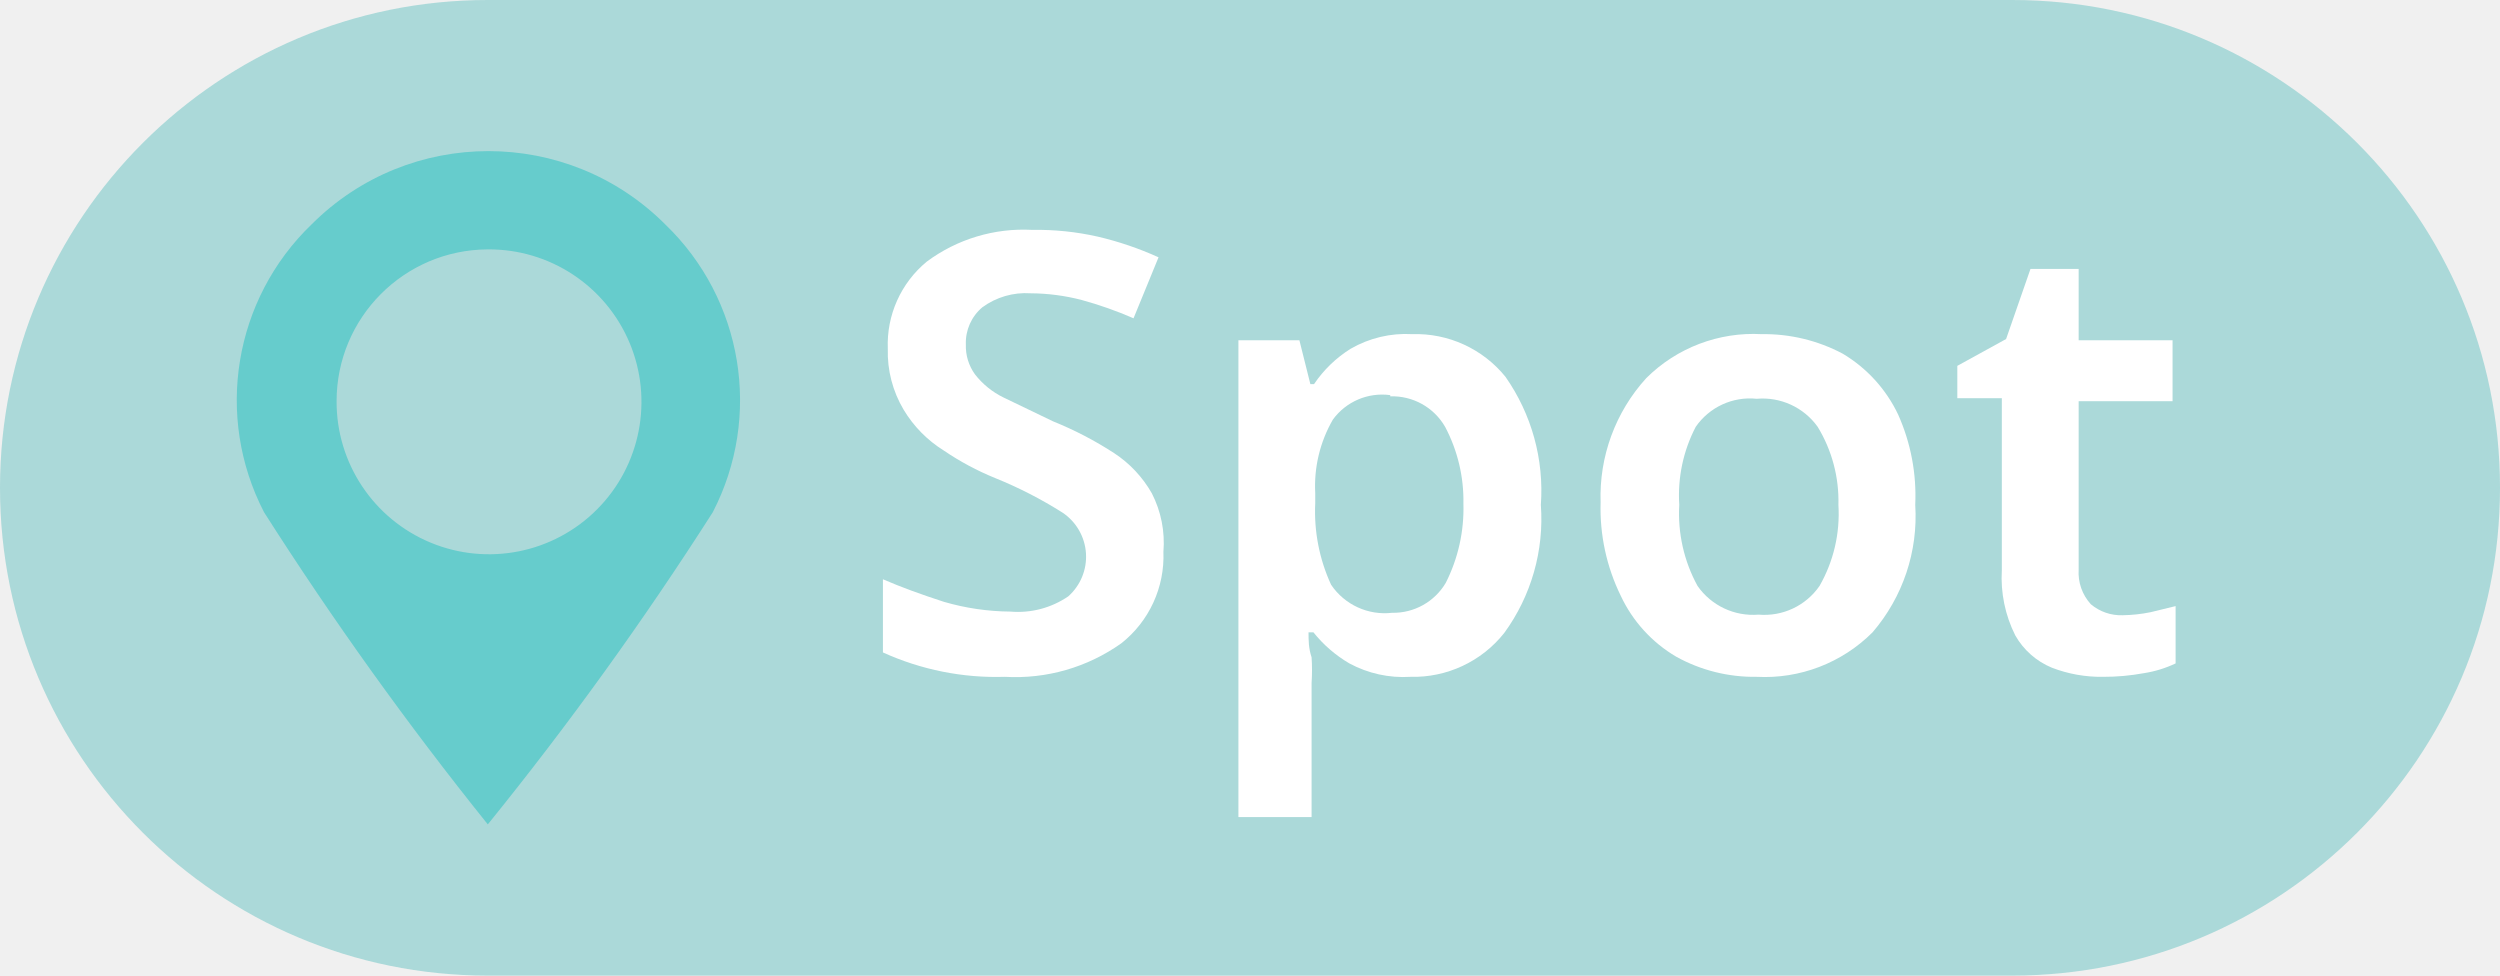
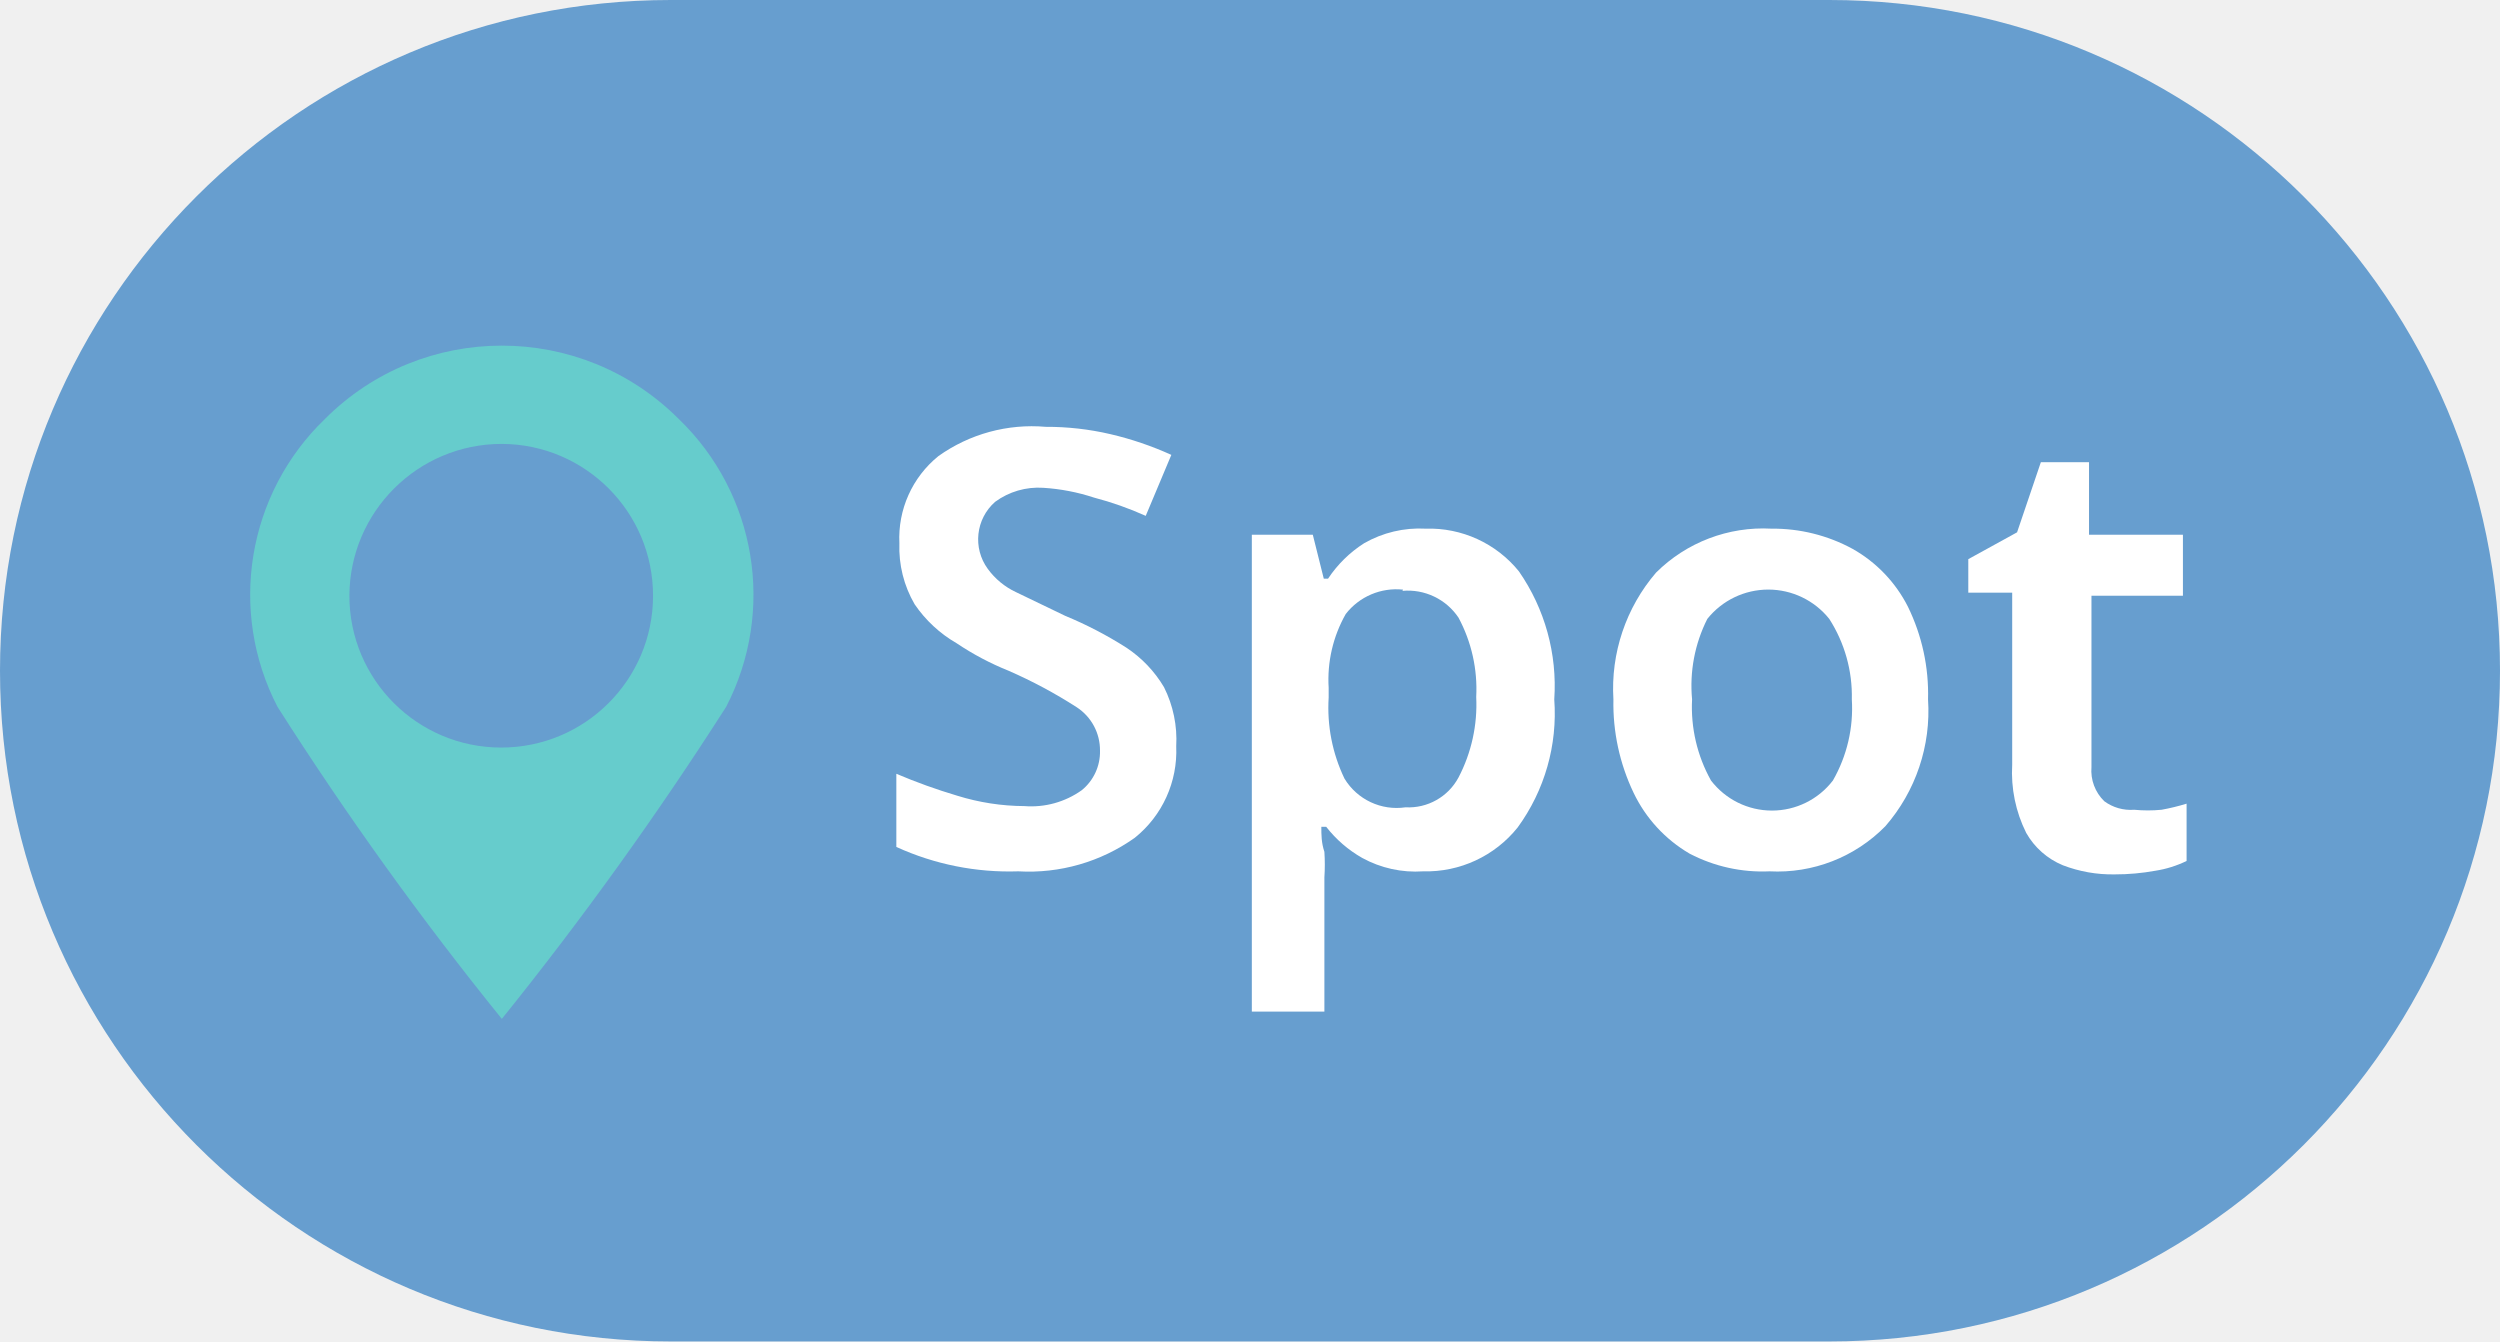
- <svg xmlns="http://www.w3.org/2000/svg" viewBox="0 0 41 16">
+ <svg xmlns="http://www.w3.org/2000/svg" viewBox="0 0 41 22">
  <defs>
-     <style>.cls-1{fill:#abd9d9;}.cls-2{isolation:isolate;}.cls-3{fill:#fff;}.cls-4{fill:#6cc;}</style>
+     <style>.cls-1{fill:#679ecf;}.cls-2{isolation:isolate;}.cls-3{fill:#fff;}.cls-4{fill:#6cc;}</style>
  </defs>
  <g id="レイヤー_2" data-name="レイヤー 2">
    <g id="レイヤー_1-2" data-name="レイヤー 1">
-       <path id="長方形_198" data-name="長方形 198" class="cls-1" d="M8,0H33a8,8,0,0,1,8,8h0a8,8,0,0,1-8,8H8A8,8,0,0,1,0,8H0A8,8,0,0,1,8,0Z" />
+       <rect class="cls-1" width="41" height="22" rx="11" />
      <g id="Spot" class="cls-2">
        <g class="cls-2">
-           <path class="cls-3" d="M19.08,9.05a1.82,1.82,0,0,1-.69,1.5,3,3,0,0,1-1.91.55,4.49,4.49,0,0,1-2-.4V9.5c.3.13.63.25,1,.37a4,4,0,0,0,1.09.16,1.46,1.46,0,0,0,.95-.25.87.87,0,0,0-.09-1.37,6.89,6.89,0,0,0-1.11-.57,4.53,4.53,0,0,1-.84-.45,2,2,0,0,1-.66-.67,1.85,1.85,0,0,1-.26-1,1.76,1.76,0,0,1,.64-1.43,2.66,2.66,0,0,1,1.73-.52A4.53,4.53,0,0,1,18,3.88a5.36,5.36,0,0,1,1,.34l-.41,1a6.25,6.25,0,0,0-.85-.3,3.4,3.4,0,0,0-.84-.11,1.2,1.2,0,0,0-.79.23.76.76,0,0,0-.27.61.79.79,0,0,0,.15.49,1.33,1.33,0,0,0,.47.38l.81.39a5.86,5.86,0,0,1,1,.52,1.93,1.93,0,0,1,.62.66A1.78,1.78,0,0,1,19.08,9.05Z" />
-           <path class="cls-3" d="M23.16,5.48a1.89,1.89,0,0,1,1.53.7,3.25,3.25,0,0,1,.58,2.1,3.17,3.17,0,0,1-.6,2.1,1.9,1.9,0,0,1-1.54.72,1.86,1.86,0,0,1-1-.22,2.13,2.13,0,0,1-.59-.51h-.08c0,.13,0,.26.05.41a3.19,3.19,0,0,1,0,.42v2.2H20.31V5.58h1l.18.72h.06a2,2,0,0,1,.6-.58A1.81,1.81,0,0,1,23.16,5.48Zm-.36,1a1,1,0,0,0-.94.4,2.18,2.18,0,0,0-.29,1.21v.16a2.87,2.87,0,0,0,.26,1.34,1.06,1.06,0,0,0,1,.46,1,1,0,0,0,.88-.49A2.7,2.7,0,0,0,24,8.26,2.59,2.59,0,0,0,23.7,7,1,1,0,0,0,22.8,6.5Z" />
-           <path class="cls-3" d="M31.41,8.28a2.92,2.92,0,0,1-.7,2.09,2.5,2.5,0,0,1-1.9.73,2.64,2.64,0,0,1-1.32-.33,2.28,2.28,0,0,1-.91-1,3.26,3.26,0,0,1-.33-1.53A2.88,2.88,0,0,1,27,6.2a2.49,2.49,0,0,1,1.89-.72,2.75,2.75,0,0,1,1.33.32,2.32,2.32,0,0,1,.91,1A3.26,3.26,0,0,1,31.41,8.28Zm-3.87,0a2.47,2.47,0,0,0,.3,1.33,1.11,1.11,0,0,0,1,.47,1.1,1.1,0,0,0,1-.47,2.38,2.38,0,0,0,.31-1.33A2.34,2.34,0,0,0,29.81,7a1.11,1.11,0,0,0-1-.46,1.08,1.08,0,0,0-1,.46A2.43,2.43,0,0,0,27.54,8.28Z" />
-           <path class="cls-3" d="M34.81,10.09a2.49,2.49,0,0,0,.46-.05l.41-.1v.94a1.88,1.88,0,0,1-.52.16,3.63,3.63,0,0,1-.67.06,2.24,2.24,0,0,1-.84-.15,1.23,1.23,0,0,1-.6-.53,2.11,2.11,0,0,1-.22-1.07V6.53H32.1V6l.8-.44.4-1.15h.79V5.58h1.54v1H34.09V9.34a.77.77,0,0,0,.2.57A.77.77,0,0,0,34.81,10.09Z" />
+           <path class="cls-3" d="M19.29,12.24a1.82,1.82,0,0,1-.68,1.5,3,3,0,0,1-1.91.55,4.46,4.46,0,0,1-2-.4v-1.2a9.41,9.41,0,0,0,1,.36,3.77,3.77,0,0,0,1.1.17,1.43,1.43,0,0,0,.94-.26.81.81,0,0,0,.3-.65.84.84,0,0,0-.38-.71A7.88,7.88,0,0,0,16.54,11a4.61,4.61,0,0,1-.85-.45A2.11,2.11,0,0,1,15,9.91a1.85,1.85,0,0,1-.25-1,1.73,1.73,0,0,1,.64-1.43A2.64,2.64,0,0,1,17.15,7a4.59,4.59,0,0,1,1.06.12,5.36,5.36,0,0,1,1,.34l-.42,1a5.43,5.43,0,0,0-.85-.3A3.32,3.32,0,0,0,17.11,8a1.2,1.2,0,0,0-.79.23.82.82,0,0,0-.12,1.1,1.2,1.2,0,0,0,.46.38l.81.39a6.43,6.43,0,0,1,1,.52,2,2,0,0,1,.62.65A1.92,1.92,0,0,1,19.29,12.24Z" />
+           <path class="cls-3" d="M23.38,8.67a1.89,1.89,0,0,1,1.53.7,3.29,3.29,0,0,1,.58,2.1,3.17,3.17,0,0,1-.6,2.1,1.92,1.92,0,0,1-1.55.72,1.82,1.82,0,0,1-1-.22,2,2,0,0,1-.59-.51h-.08c0,.13,0,.26.05.41a3.19,3.19,0,0,1,0,.42v2.2H20.53V8.77h1l.18.72h.07a2,2,0,0,1,.59-.58A1.83,1.83,0,0,1,23.38,8.67Zm-.37,1a1.05,1.05,0,0,0-.94.4,2.18,2.18,0,0,0-.28,1.21v.16a2.68,2.68,0,0,0,.26,1.33,1,1,0,0,0,1,.47.93.93,0,0,0,.87-.49,2.58,2.58,0,0,0,.29-1.32,2.48,2.48,0,0,0-.29-1.3A1,1,0,0,0,23,9.69Z" />
+           <path class="cls-3" d="M31.62,11.47a2.88,2.88,0,0,1-.7,2.08,2.48,2.48,0,0,1-1.9.74A2.58,2.58,0,0,1,27.71,14a2.31,2.31,0,0,1-.92-1,3.39,3.39,0,0,1-.33-1.53,2.92,2.92,0,0,1,.7-2.08,2.49,2.49,0,0,1,1.89-.72A2.73,2.73,0,0,1,30.38,9a2.26,2.26,0,0,1,.91.95A3.26,3.26,0,0,1,31.62,11.47Zm-3.87,0a2.47,2.47,0,0,0,.31,1.33,1.26,1.26,0,0,0,2,0,2.38,2.38,0,0,0,.31-1.33A2.34,2.34,0,0,0,30,10.15a1.28,1.28,0,0,0-2,0A2.43,2.43,0,0,0,27.75,11.47Z" />
+           <path class="cls-3" d="M35,13.28a2.3,2.3,0,0,0,.45,0,3.52,3.52,0,0,0,.41-.1v.94a1.81,1.81,0,0,1-.51.16,3.71,3.71,0,0,1-.67.06,2.26,2.26,0,0,1-.85-.15,1.23,1.23,0,0,1-.6-.53A2.22,2.22,0,0,1,33,12.54V9.72h-.72V9.17l.8-.44.39-1.15h.79V8.77h1.54v1H34.3v2.81a.7.7,0,0,0,.21.56A.73.73,0,0,0,35,13.28Z" />
        </g>
      </g>
      <g id="keiro">
-         <path id="パス_87" data-name="パス 87" class="cls-4" d="M8,13.52A56.2,56.2,0,0,0,11.69,8.4a4,4,0,0,0-.78-4.72,4.1,4.1,0,0,0-5.8,0A4,4,0,0,0,4.33,8.4,57.62,57.62,0,0,0,8,13.52ZM8,4.09A2.5,2.5,0,1,1,5.52,6.58h0A2.49,2.49,0,0,1,8,4.09Z" />
+         <path id="パス_87" data-name="パス 87" class="cls-4" d="M8.23,16.71a57.62,57.62,0,0,0,3.68-5.12,4,4,0,0,0-.78-4.72,4.1,4.1,0,0,0-5.8,0,4,4,0,0,0-.78,4.72A55.66,55.66,0,0,0,8.23,16.71Zm0-9.43a2.49,2.49,0,1,1-2.5,2.49h0A2.5,2.5,0,0,1,8.23,7.28Z" />
      </g>
    </g>
  </g>
</svg>
